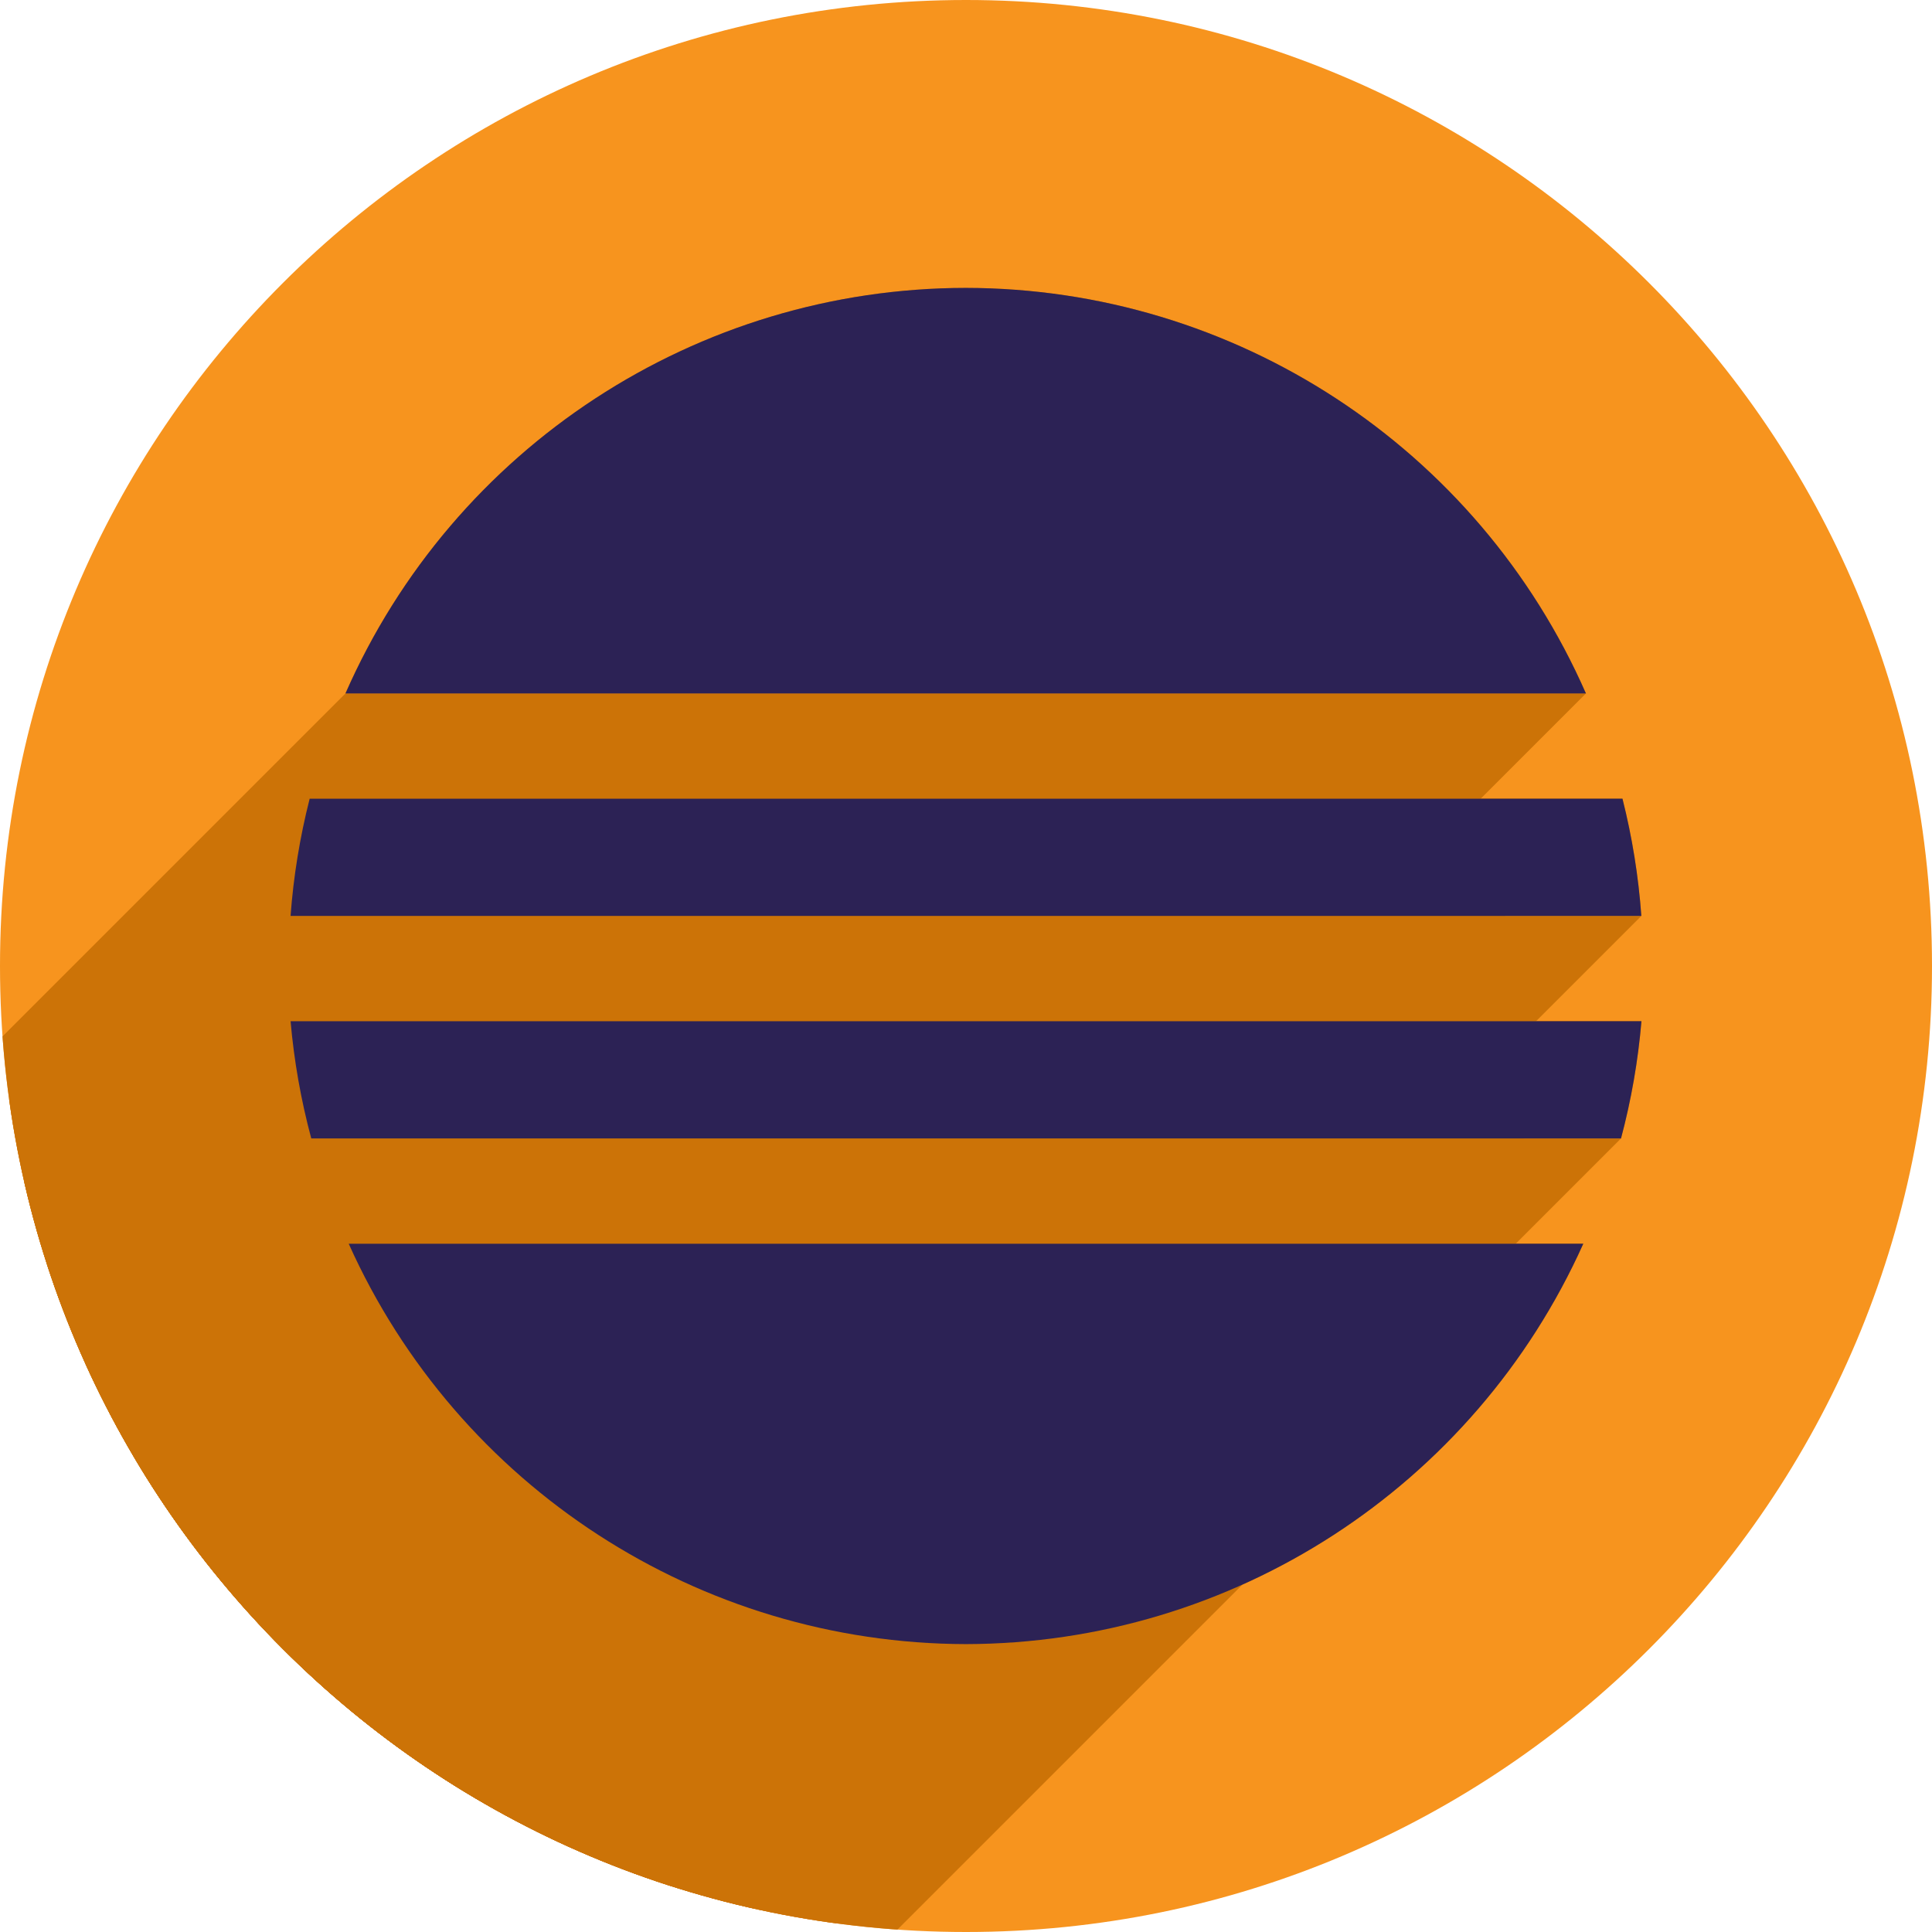
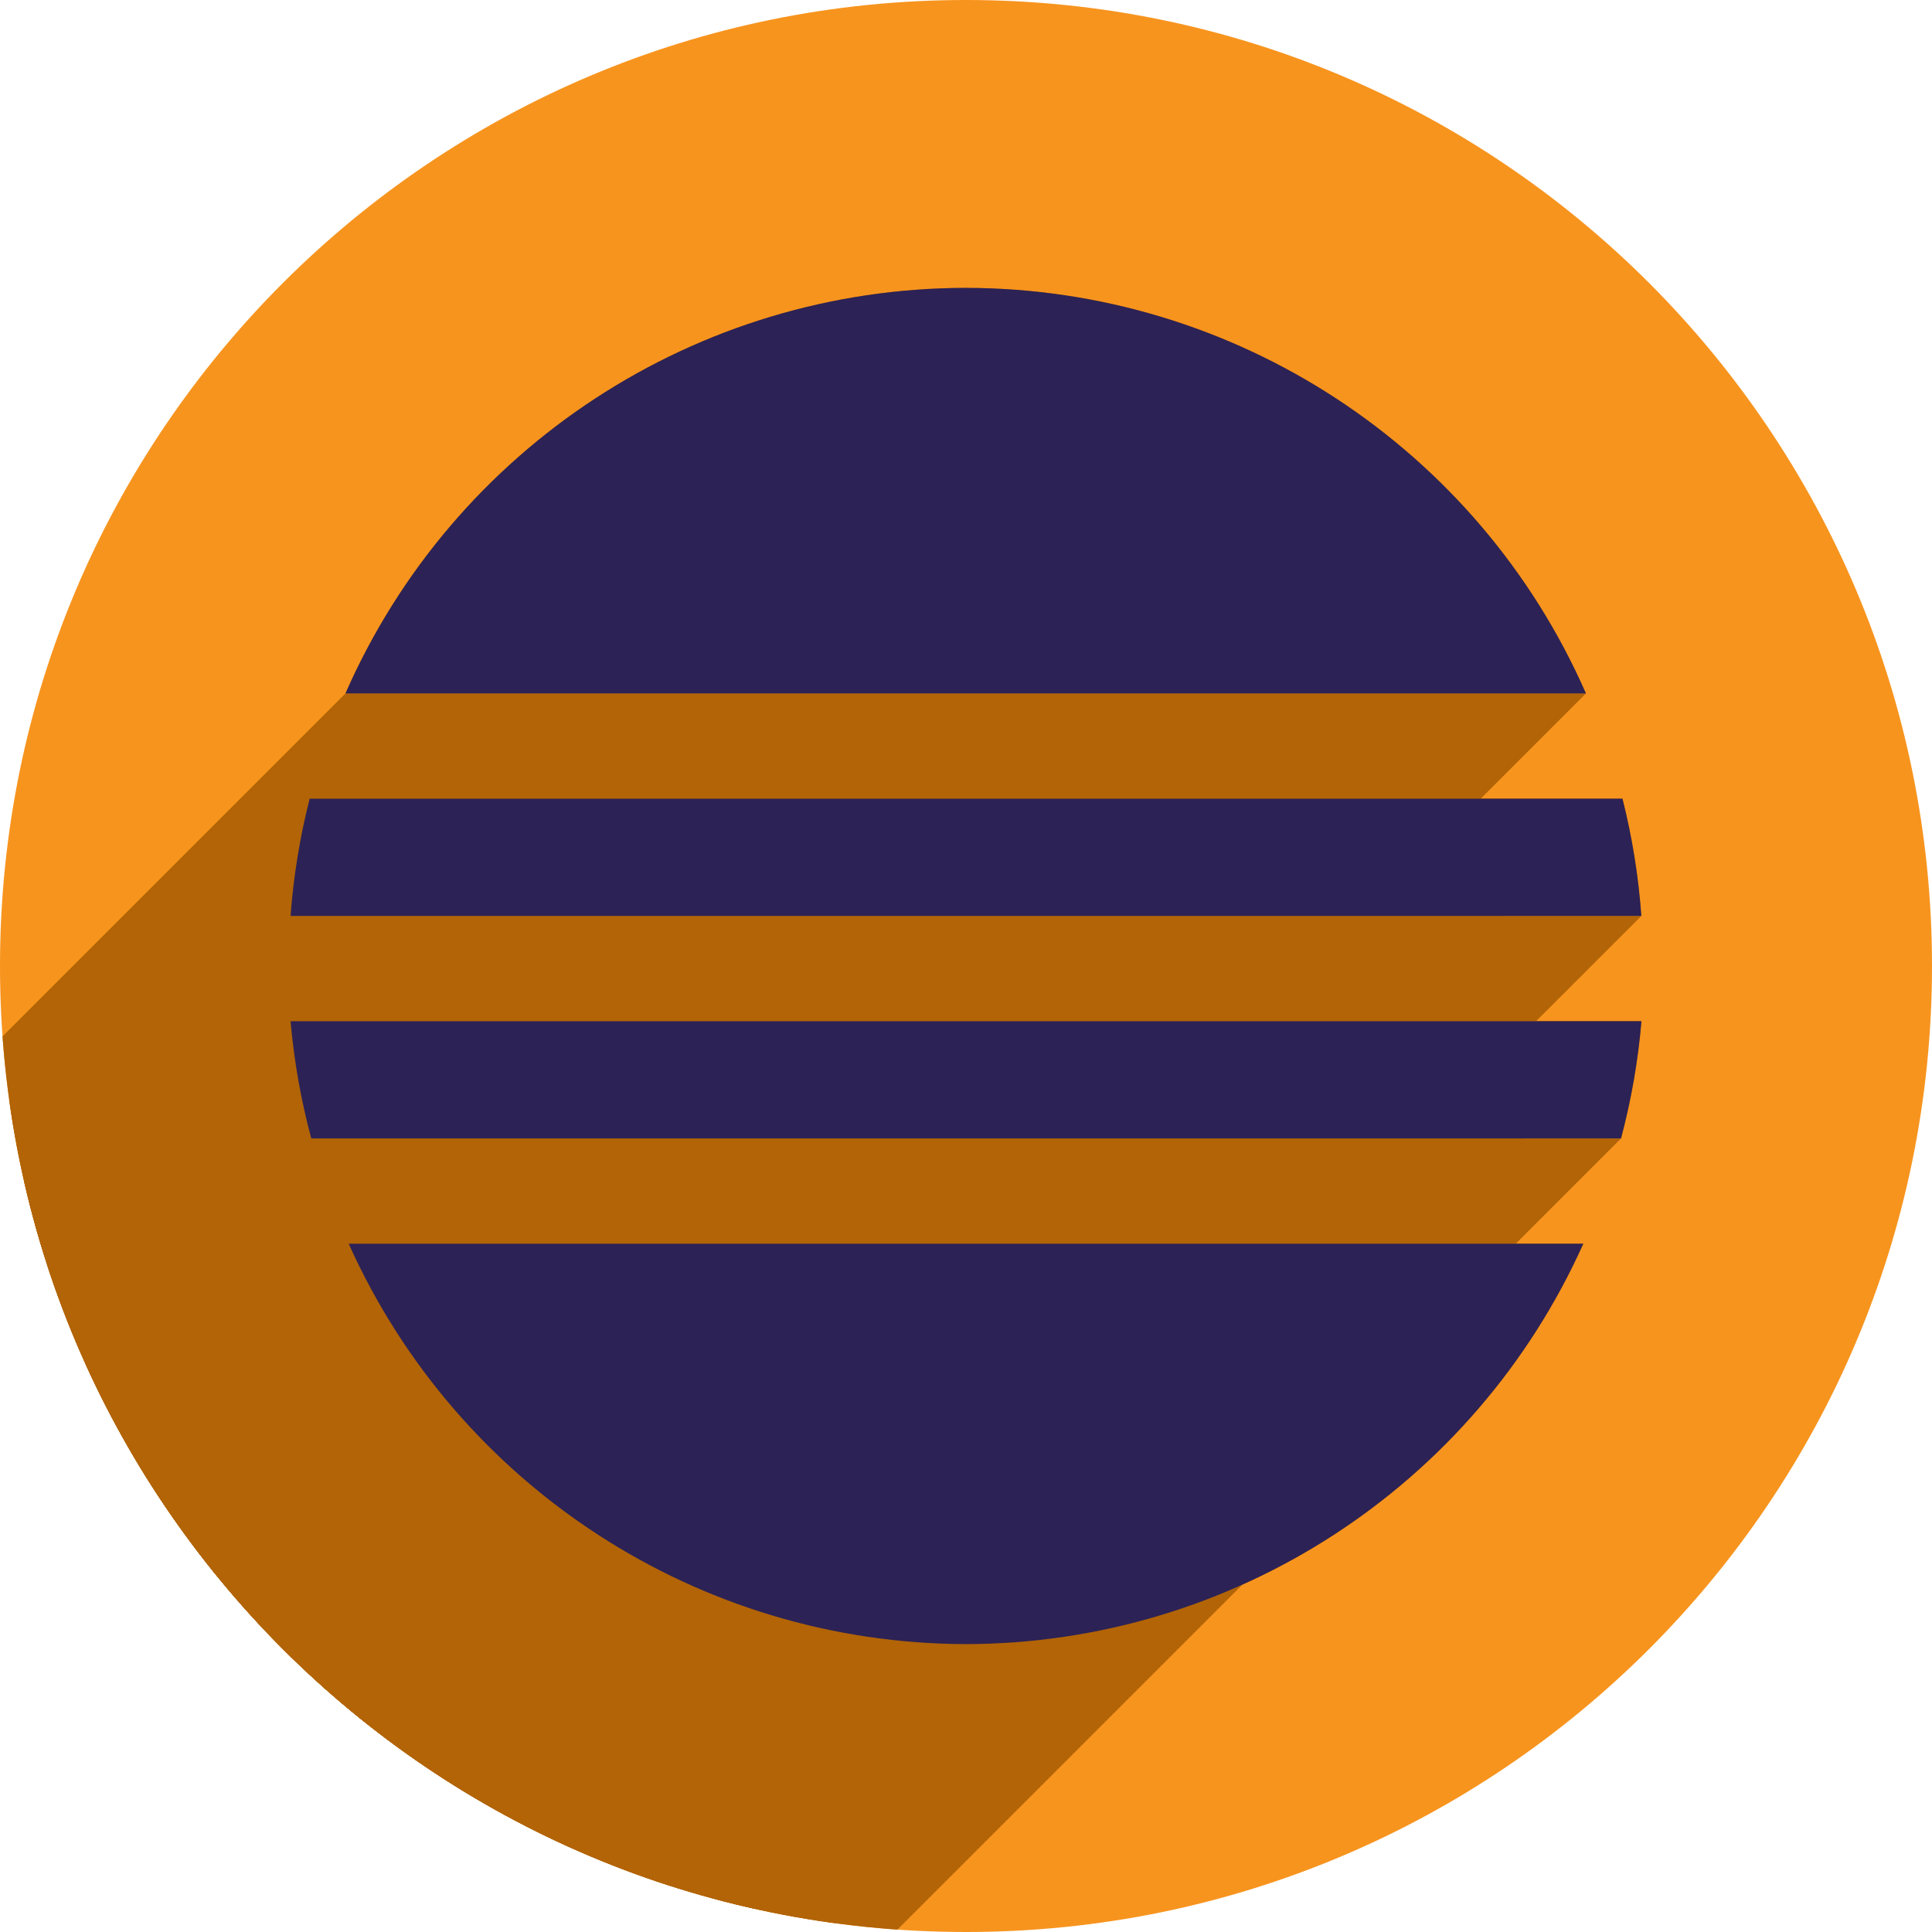
<svg xmlns="http://www.w3.org/2000/svg" xmlns:xlink="http://www.w3.org/1999/xlink" width="256" height="256" viewBox="0 0 256 256" id="svg2" version="1.1">
  <defs id="defs4">
    <clipPath clipPathUnits="userSpaceOnUse" id="clipPath5002">
      <g id="g5004">
        <path transform="translate(0,796.3622)" id="path5006" d="M 88.118,249.435 C 46.103,235.291 14.771,201.687 4.134,159.361 1.338,148.236 0.923,144.163 0.926,127.889 0.928,117.472 1.134,112.014 1.658,108.541 4.465,89.913 12.177,70.638 23.043,55.086 c 3.959,-5.666 8.345,-10.931 9.102,-10.926 0.328,0.002 10.489,18.31 22.579,40.683 12.09,22.373 22.375,41.335 22.854,42.136 0.479,0.802 0.925,2.441 0.99,3.643 0.343,6.316 2.524,14.21 5.642,20.423 2.954,5.887 5.065,8.733 10.435,14.067 6.714,6.67 12.889,10.286 21.732,12.729 3.166,0.874 5.105,1.05 11.575,1.05 8.826,0 12.602,-0.762 19.264,-3.887 2.046,-0.96 3.937,-1.665 4.202,-1.568 0.265,0.097 -11.056,17.665 -25.157,39.038 l -25.639,38.861 -3.094,0.112 c -2.555,0.093 -4.195,-0.258 -9.409,-2.014 z" style="fill:#0f9d58;fill-opacity:1;stroke:none;stroke-width:4.858;stroke-linejoin:round;stroke-miterlimit:4;stroke-dasharray:none;stroke-opacity:1" />
        <path id="path5008" d="m 112.36,1051.517 c -10.001,-1.45 -12.156,-1.82 -12.532,-2.156 -0.249,-0.222 1.738,-3.748 4.55,-8.072 7.166,-11.021 49.772,-74.648 50.259,-75.055 3.575,-2.992 8.635,-8.041 10.575,-10.554 3.362,-4.353 7.558,-12.914 9.065,-18.494 6.193,-22.925 -2.593,-47.152 -21.7,-59.837 l -2.961,-1.966 17.025,0.296 c 9.364,0.163 31.17,0.434 48.459,0.603 l 31.435,0.307 1.546,4.189 c 2.246,6.086 4.678,15.095 5.935,21.982 1.525,8.36 1.925,28.859 0.739,37.828 -3.08,23.278 -12.813,45.72 -27.802,64.106 -20.476,25.117 -51.46,42.197 -84.146,46.389 -5.312,0.681 -26.646,0.986 -30.446,0.436 z" style="fill:#f4b400;fill-opacity:1;stroke:none;stroke-width:4.858;stroke-linejoin:round;stroke-miterlimit:4;stroke-dasharray:none;stroke-opacity:1" />
        <path transform="translate(0,796.3622)" id="path5010" d="M 67.99,108.873 C 41.284,59.576 33.29,45.149 32.234,44.345 31.651,43.901 32.811,42.55 38.696,36.815 53.436,22.45 68.809,13.041 87.839,6.736 101.687,2.148 112.582,0.437 127.951,0.437 c 21.31,0 37.805,3.81 56.835,13.126 25.294,12.383 46.194,33.579 58.52,59.346 1.611,3.369 2.93,6.372 2.93,6.675 0,0.56 -10.549,0.495 -71.165,-0.437 l -24.288,-0.374 -3.931,-1.764 c -6.757,-3.033 -10.646,-3.84 -18.658,-3.868 -5.03,-0.018 -7.979,0.208 -10.316,0.788 -14.508,3.604 -26.283,12.948 -33.292,26.419 -3.585,6.891 -5.247,13.082 -6.332,23.583 l -0.337,3.267 -9.927,-18.326 z" style="fill:#db4437;fill-opacity:1;stroke:none;stroke-width:10;stroke-linejoin:round;stroke-miterlimit:4;stroke-dasharray:none;stroke-opacity:1" />
      </g>
    </clipPath>
    <clipPath id="clipPath4271" clipPathUnits="userSpaceOnUse">
      <circle r="128" cy="128" cx="128" id="circle4273" style="fill:#292929;fill-opacity:0.26;stroke:none;stroke-width:10;stroke-linejoin:round;stroke-miterlimit:4;stroke-dasharray:none;stroke-opacity:0.259" />
    </clipPath>
    <clipPath clipPathUnits="userSpaceOnUse" id="clipPath4363">
      <circle r="128" cy="924.362" cx="128" id="circle4365" style="fill:#4285f4;fill-opacity:1;stroke:none;stroke-width:10;stroke-linejoin:round;stroke-miterlimit:4;stroke-dasharray:none;stroke-opacity:0.259" />
    </clipPath>
    <clipPath id="clipPath4452" clipPathUnits="userSpaceOnUse">
      <circle r="128" cy="924.362" cx="128" id="circle4454" style="fill:#4285f4;fill-opacity:1;stroke:none;stroke-width:10;stroke-linejoin:round;stroke-miterlimit:4;stroke-dasharray:none;stroke-opacity:0.259" />
    </clipPath>
    <clipPath clipPathUnits="userSpaceOnUse" id="clipPath5177">
      <circle r="128" cy="924.362" cx="128" id="circle5179" style="fill:#4285f4;fill-opacity:1;stroke:none;stroke-width:10;stroke-linejoin:round;stroke-miterlimit:4;stroke-dasharray:none;stroke-opacity:0.259" />
    </clipPath>
    <clipPath id="clipPath4342" clipPathUnits="userSpaceOnUse">
      <circle r="128" cy="933.487" cx="128" id="circle4344" style="fill:#4285f4;fill-opacity:1;stroke:none;stroke-width:10;stroke-linejoin:round;stroke-miterlimit:4;stroke-dasharray:none;stroke-opacity:0.259" />
    </clipPath>
    <clipPath clipPathUnits="userSpaceOnUse" id="clipPath4681">
      <circle r="128" cy="930.44" cx="127.003" id="circle4683" style="fill:#9d5fad;fill-opacity:1;stroke:none;stroke-width:10;stroke-linejoin:round;stroke-miterlimit:4;stroke-dasharray:none;stroke-opacity:0.259" />
    </clipPath>
    <clipPath id="clipPath4480" clipPathUnits="userSpaceOnUse">
      <circle r="128" cy="924.362" cx="128" id="circle4482" style="fill:#df7618;fill-opacity:1;stroke:none;stroke-width:10;stroke-linejoin:round;stroke-miterlimit:4;stroke-dasharray:none;stroke-opacity:0.259" />
    </clipPath>
    <filter id="filter4301" style="color-interpolation-filters:sRGB">
      <feFlood id="feFlood4303" result="flood" flood-color="rgb(0,0,0)" flood-opacity="0.498" />
      <feComposite id="feComposite4305" result="composite1" operator="in" in2="SourceGraphic" in="flood" />
      <feGaussianBlur id="feGaussianBlur4307" result="blur" stdDeviation="3.7" in="composite1" />
      <feOffset id="feOffset4309" result="offset" dy="3.7" dx="3.8" />
      <feComposite id="feComposite4311" result="composite2" operator="over" in2="offset" in="SourceGraphic" />
    </filter>
    <clipPath clipPathUnits="userSpaceOnUse" id="clipPath5827">
      <circle r="128" cy="924.362" cx="128" id="circle5829" style="fill:#df7618;fill-opacity:1;stroke:none;stroke-width:10;stroke-linejoin:round;stroke-miterlimit:4;stroke-dasharray:none;stroke-opacity:0.259" />
    </clipPath>
    <clipPath id="clipPath5688" clipPathUnits="userSpaceOnUse">
      <circle r="128" cy="923.875" cx="126.05" id="circle5690" style="fill:#ffeb4f;fill-opacity:1;stroke:none;stroke-width:10;stroke-linejoin:round;stroke-miterlimit:4;stroke-dasharray:none;stroke-opacity:0.259" />
    </clipPath>
    <radialGradient gradientTransform="matrix(5.425437,0,0,10.54946,84.59649,606.8217)" gradientUnits="userSpaceOnUse" xlink:href="#linearGradient8285" id="radialGradient14259" fy="28.5" fx="23" r="3" cy="28.5" cx="23" />
    <linearGradient id="linearGradient8285">
      <stop offset="0" style="stop-color:#ff6c6c;stop-opacity:1" id="stop8287" />
      <stop offset="1" style="stop-color:#cc0000;stop-opacity:1" id="stop8289" />
    </linearGradient>
    <radialGradient gradientTransform="matrix(5.425435,0,0,10.54946,-78.16658,605.9928)" gradientUnits="userSpaceOnUse" xlink:href="#linearGradient8285" id="radialGradient11865" fy="28.5" fx="23" r="3" cy="28.5" cx="23" />
    <radialGradient gradientTransform="matrix(9.04239,0,0,14.06594,-79.975,533.7291)" gradientUnits="userSpaceOnUse" xlink:href="#linearGradient8285" id="radialGradient17172" fy="28.5" fx="23" r="3" cy="28.5" cx="23" />
    <clipPath clipPathUnits="userSpaceOnUse" id="clipPath5888">
      <circle r="128" cy="923.875" cx="126.05" id="circle5890" style="fill:#eed60b;fill-opacity:1;stroke:none;stroke-width:10;stroke-linejoin:round;stroke-miterlimit:4;stroke-dasharray:none;stroke-opacity:0.259" />
    </clipPath>
    <clipPath id="clipPath5301" clipPathUnits="userSpaceOnUse">
      <circle r="128" cy="923.875" cx="126.05" id="circle5303" style="fill:#2c2255;fill-opacity:1;stroke:none;stroke-width:10;stroke-linejoin:round;stroke-miterlimit:4;stroke-dasharray:none;stroke-opacity:0.259" />
    </clipPath>
    <clipPath clipPathUnits="userSpaceOnUse" id="clipPath4313">
      <circle style="fill:#f7941e;fill-opacity:1;stroke:none;stroke-width:10;stroke-linejoin:round;stroke-miterlimit:4;stroke-dasharray:none;stroke-opacity:0.259" id="circle4315" cx="128" cy="128" r="128" />
    </clipPath>
  </defs>
  <g transform="translate(0,-796.3622)" id="layer1">
    <circle r="128" cy="924.362" cx="128" id="circle5318" style="fill:#f7941e;fill-opacity:1;stroke:none;stroke-width:10;stroke-linejoin:round;stroke-miterlimit:4;stroke-dasharray:none;stroke-opacity:0.259" />
    <path id="path4913" d="M 154.474,968.81 101.04,1048.476 0.486,1048.962 0,842.024 l 33.032,-2.429 45.176,83.552 21.374,35.461 26.717,13.116 z" style="fill:none;fill-rule:evenodd;stroke:none;stroke-width:1px;stroke-linecap:butt;stroke-linejoin:miter;stroke-opacity:1" />
    <text id="text4914" y="927.362" x="120" style="font-style:normal;font-weight:normal;font-size:40px;line-height:125%;font-family:sans-serif;letter-spacing:0px;word-spacing:0px;fill:#000000;fill-opacity:1;stroke:none;stroke-width:1px;stroke-linecap:butt;stroke-linejoin:miter;stroke-opacity:1" xml:space="preserve">
      <tspan y="927.362" x="120" id="tspan4916" />
    </text>
    <path style="fill:none;stroke:black;stroke-opacity:1;stroke-width:1px;stroke-linejoin:miter;stroke-linecap:butt;fill-rule:evenodd" d="m 90,171 c -0.028,0.102 -0.095,0.188 -0.143,0.282 -0.034,0.067 -0.063,0.175 0.01,0.194 0.629,0.166 1.293,0 1.943,0 2e-6,0 4e-6,0 6e-6,0 2.429,0 4.858,0 7.287,0 10e-7,0 2e-6,0 3e-6,0 5.667,0 11.335,0 17.002,0 0,0 0,0 0,0 11.011,0 22.022,0 33.032,0 3.4,0 6.801,0 10.201,0 1.133,0 2.267,0 3.4,0 0.648,0 1.295,0 1.943,0 0,0 0,0 1e-5,0 0.162,0 0.326,0.027 0.486,0 0,0 1e-5,0 1e-5,0 0.815,-0.136 1.614,-0.35 2.429,-0.486 0,0 1e-5,0 1e-5,0 0.16,-0.027 0.324,0 0.486,0 0.648,0 1.295,0 1.943,0 1.619,0 3.238,0 4.858,0 1.943,0 3.886,0 5.829,0 0.65,0 1.312,0.158 1.943,0 0.231,-0.058 0.26,-0.411 0.486,-0.486 10e-6,0 10e-6,0 10e-6,0 0.309,-0.103 0.645,0 0.972,0 1e-5,0 1e-5,0 1e-5,0 0.488,0 0.984,0.118 1.457,0 0.228,-0.057 0.275,-0.381 0.486,-0.486 0.033,-0.017 0.073,-0.013 0.11,-0.016 0,0 0,0 0,0 0.074,-0.005 0.149,-0.006 0.223,-0.007 0.212,-0.003 0.424,-6e-4 0.636,0.003 0.324,0.005 0.649,0.02 0.974,0.02 1.295,0 2.591,0 3.886,0 0.34,0 0.679,0.018 1.019,0.024 1e-5,0 1e-5,0 1e-5,0 0.201,0.004 0.402,0.007 0.602,0.003 0,0 10e-6,0 10e-6,0 0.107,-0.002 0.226,0.021 0.322,-0.027 0.207,-0.104 0.278,-0.382 0.486,-0.486 0.05,-0.025 0.111,-0.018 0.167,-0.021 0.118,-0.006 0.236,-0.008 0.355,-0.01 0.348,-0.004 0.697,-6.9e-4 1.045,0.003 0.611,0.007 1.223,0.027 1.834,0.027 0.43,0 0.861,-0.006 1.291,-0.008 0.26,-0.001 0.52,-0.002 0.78,-0.001 0.085,4.2e-4 0.17,9e-4 0.256,0.003 l 0,0 c 0,0 1e-5,0 1e-5,0 0.024,5.9e-4 0.049,0.001 0.073,0.003 0.009,5.7e-4 0.022,-0.003 0.029,0.004 0.06,0.06 0.025,0.162 5e-5,0.243 -0.025,0.081 -0.06,0.183 0,0.243 0.073,0.073 0.196,0.013 0.294,-0.017 0.071,-0.022 0.202,-0.056 0.192,0.017 -0.054,0.388 -0.412,0.65 -0.622,0.981" id="path4233" />
-     <g id="g4235" transform="translate(0,796.3622)" clip-path="url(#clipPath4313)" style="fill:#cc7307;fill-opacity:1">
-       <g id="g4237" style="fill:#cc7307;fill-opacity:1;stroke:none;stroke-width:10;stroke-linejoin:round;stroke-miterlimit:4;stroke-dasharray:none;stroke-opacity:0.259">
-         <path id="path4239" d="M45.775 91.885L210.143 91.885L-143.411 445.438L-307.778 445.438Z" style="fill:#cc7307;fill-opacity:1" />
-         <path id="path4241" d="M38.5 121.367L217.486 121.367L-136.067 474.921L-315.053 474.921Z" style="fill:#cc7307;fill-opacity:1" />
-         <path id="path4243" d="M214.986 105.836L41.031 105.836L-312.522 459.389L-138.567 459.389Z" style="fill:#cc7307;fill-opacity:1" />
-         <path id="path4245" d="M41.244 150.85L214.793 150.85L-138.76 504.403L-312.309 504.403Z" style="fill:#cc7307;fill-opacity:1" />
-         <path id="path4247" d="M217.5 135.318L38.504 135.318L-315.049 488.872L-136.053 488.872Z" style="fill:#cc7307;fill-opacity:1" />
-         <path id="path4249" d="M209.793 164.801L46.207 164.801L-307.346 518.354L-143.76 518.354Z" style="fill:#cc7307;fill-opacity:1" />
+     <g id="g4235" transform="translate(0,796.3622)" clip-path="url(#clipPath4313)" style="fill:#b26406;fill-opacity:1">
+       <g id="g4237" style="fill:#b26406;fill-opacity:1;stroke:none;stroke-width:10;stroke-linejoin:round;stroke-miterlimit:4;stroke-dasharray:none;stroke-opacity:0.259">
+         <path id="path4239" d="M45.775 91.885L210.143 91.885L-143.411 445.438L-307.778 445.438Z" style="fill:#b26406;fill-opacity:1" />
+         <path id="path4241" d="M38.5 121.367L217.486 121.367L-136.067 474.921L-315.053 474.921Z" style="fill:#b26406;fill-opacity:1" />
+         <path id="path4243" d="M214.986 105.836L41.031 105.836L-312.522 459.389L-138.567 459.389Z" style="fill:#b26406;fill-opacity:1" />
+         <path id="path4245" d="M41.244 150.85L214.793 150.85L-138.76 504.403L-312.309 504.403Z" style="fill:#b26406;fill-opacity:1" />
+         <path id="path4247" d="M217.5 135.318L38.504 135.318L-315.049 488.872L-136.053 488.872Z" style="fill:#b26406;fill-opacity:1" />
+         <path id="path4249" d="M209.793 164.801L46.207 164.801L-307.346 518.354L-143.76 518.354Z" style="fill:#b26406;fill-opacity:1" />
      </g>
-       <path id="path4152" transform="" d="M 127.99 38.148 A 89.852 89.852 0 0 0 45.775 91.885 L 210.143 91.885 A 89.852 89.852 0 0 0 127.99 38.148 z M 41.031 105.836 A 89.852 89.852 0 0 0 38.5 121.367 L 217.486 121.367 A 89.852 89.852 0 0 0 214.986 105.836 L 41.031 105.836 z M 38.504 135.318 A 89.852 89.852 0 0 0 41.244 150.85 L 214.793 150.85 A 89.852 89.852 0 0 0 217.5 135.318 L 38.504 135.318 z M 46.207 164.801 A 89.852 89.852 0 0 0 127.99 217.852 A 89.852 89.852 0 0 0 209.793 164.801 L 46.207 164.801 z " style="fill:#cc7307;fill-opacity:1;stroke:none;stroke-width:10;stroke-linejoin:round;stroke-miterlimit:4;stroke-dasharray:none;stroke-opacity:0.259" />
+       <path id="path4152" transform="" d="M 127.99 38.148 A 89.852 89.852 0 0 0 45.775 91.885 L 210.143 91.885 A 89.852 89.852 0 0 0 127.99 38.148 z M 41.031 105.836 A 89.852 89.852 0 0 0 38.5 121.367 L 217.486 121.367 A 89.852 89.852 0 0 0 214.986 105.836 L 41.031 105.836 z M 38.504 135.318 A 89.852 89.852 0 0 0 41.244 150.85 L 214.793 150.85 A 89.852 89.852 0 0 0 217.5 135.318 L 38.504 135.318 z M 46.207 164.801 A 89.852 89.852 0 0 0 127.99 217.852 A 89.852 89.852 0 0 0 209.793 164.801 L 46.207 164.801 z " style="fill:#b26406;fill-opacity:1;stroke:none;stroke-width:10;stroke-linejoin:round;stroke-miterlimit:4;stroke-dasharray:none;stroke-opacity:0.259" />
    </g>
    <path style="fill:#2c2255;fill-opacity:1;stroke:none;stroke-width:10;stroke-linejoin:round;stroke-miterlimit:4;stroke-dasharray:none;stroke-opacity:0.259" d="m 127.99,834.51 a 89.852,89.852 0 0 0 -82.214,53.736 l 164.367,0 A 89.852,89.852 0 0 0 127.99,834.51 Z M 41.031,902.198 A 89.852,89.852 0 0 0 38.5,917.729 l 178.986,0 a 89.852,89.852 0 0 0 -2.499,-15.531 l -173.956,0 z m -2.527,29.483 a 89.852,89.852 0 0 0 2.741,15.531 l 173.547,0 A 89.852,89.852 0 0 0 217.5,931.681 l -178.996,0 z m 7.702,29.483 a 89.852,89.852 0 0 0 81.783,53.051 89.852,89.852 0 0 0 81.804,-53.051 l -163.587,0 z" id="path4180" />
  </g>
</svg>
